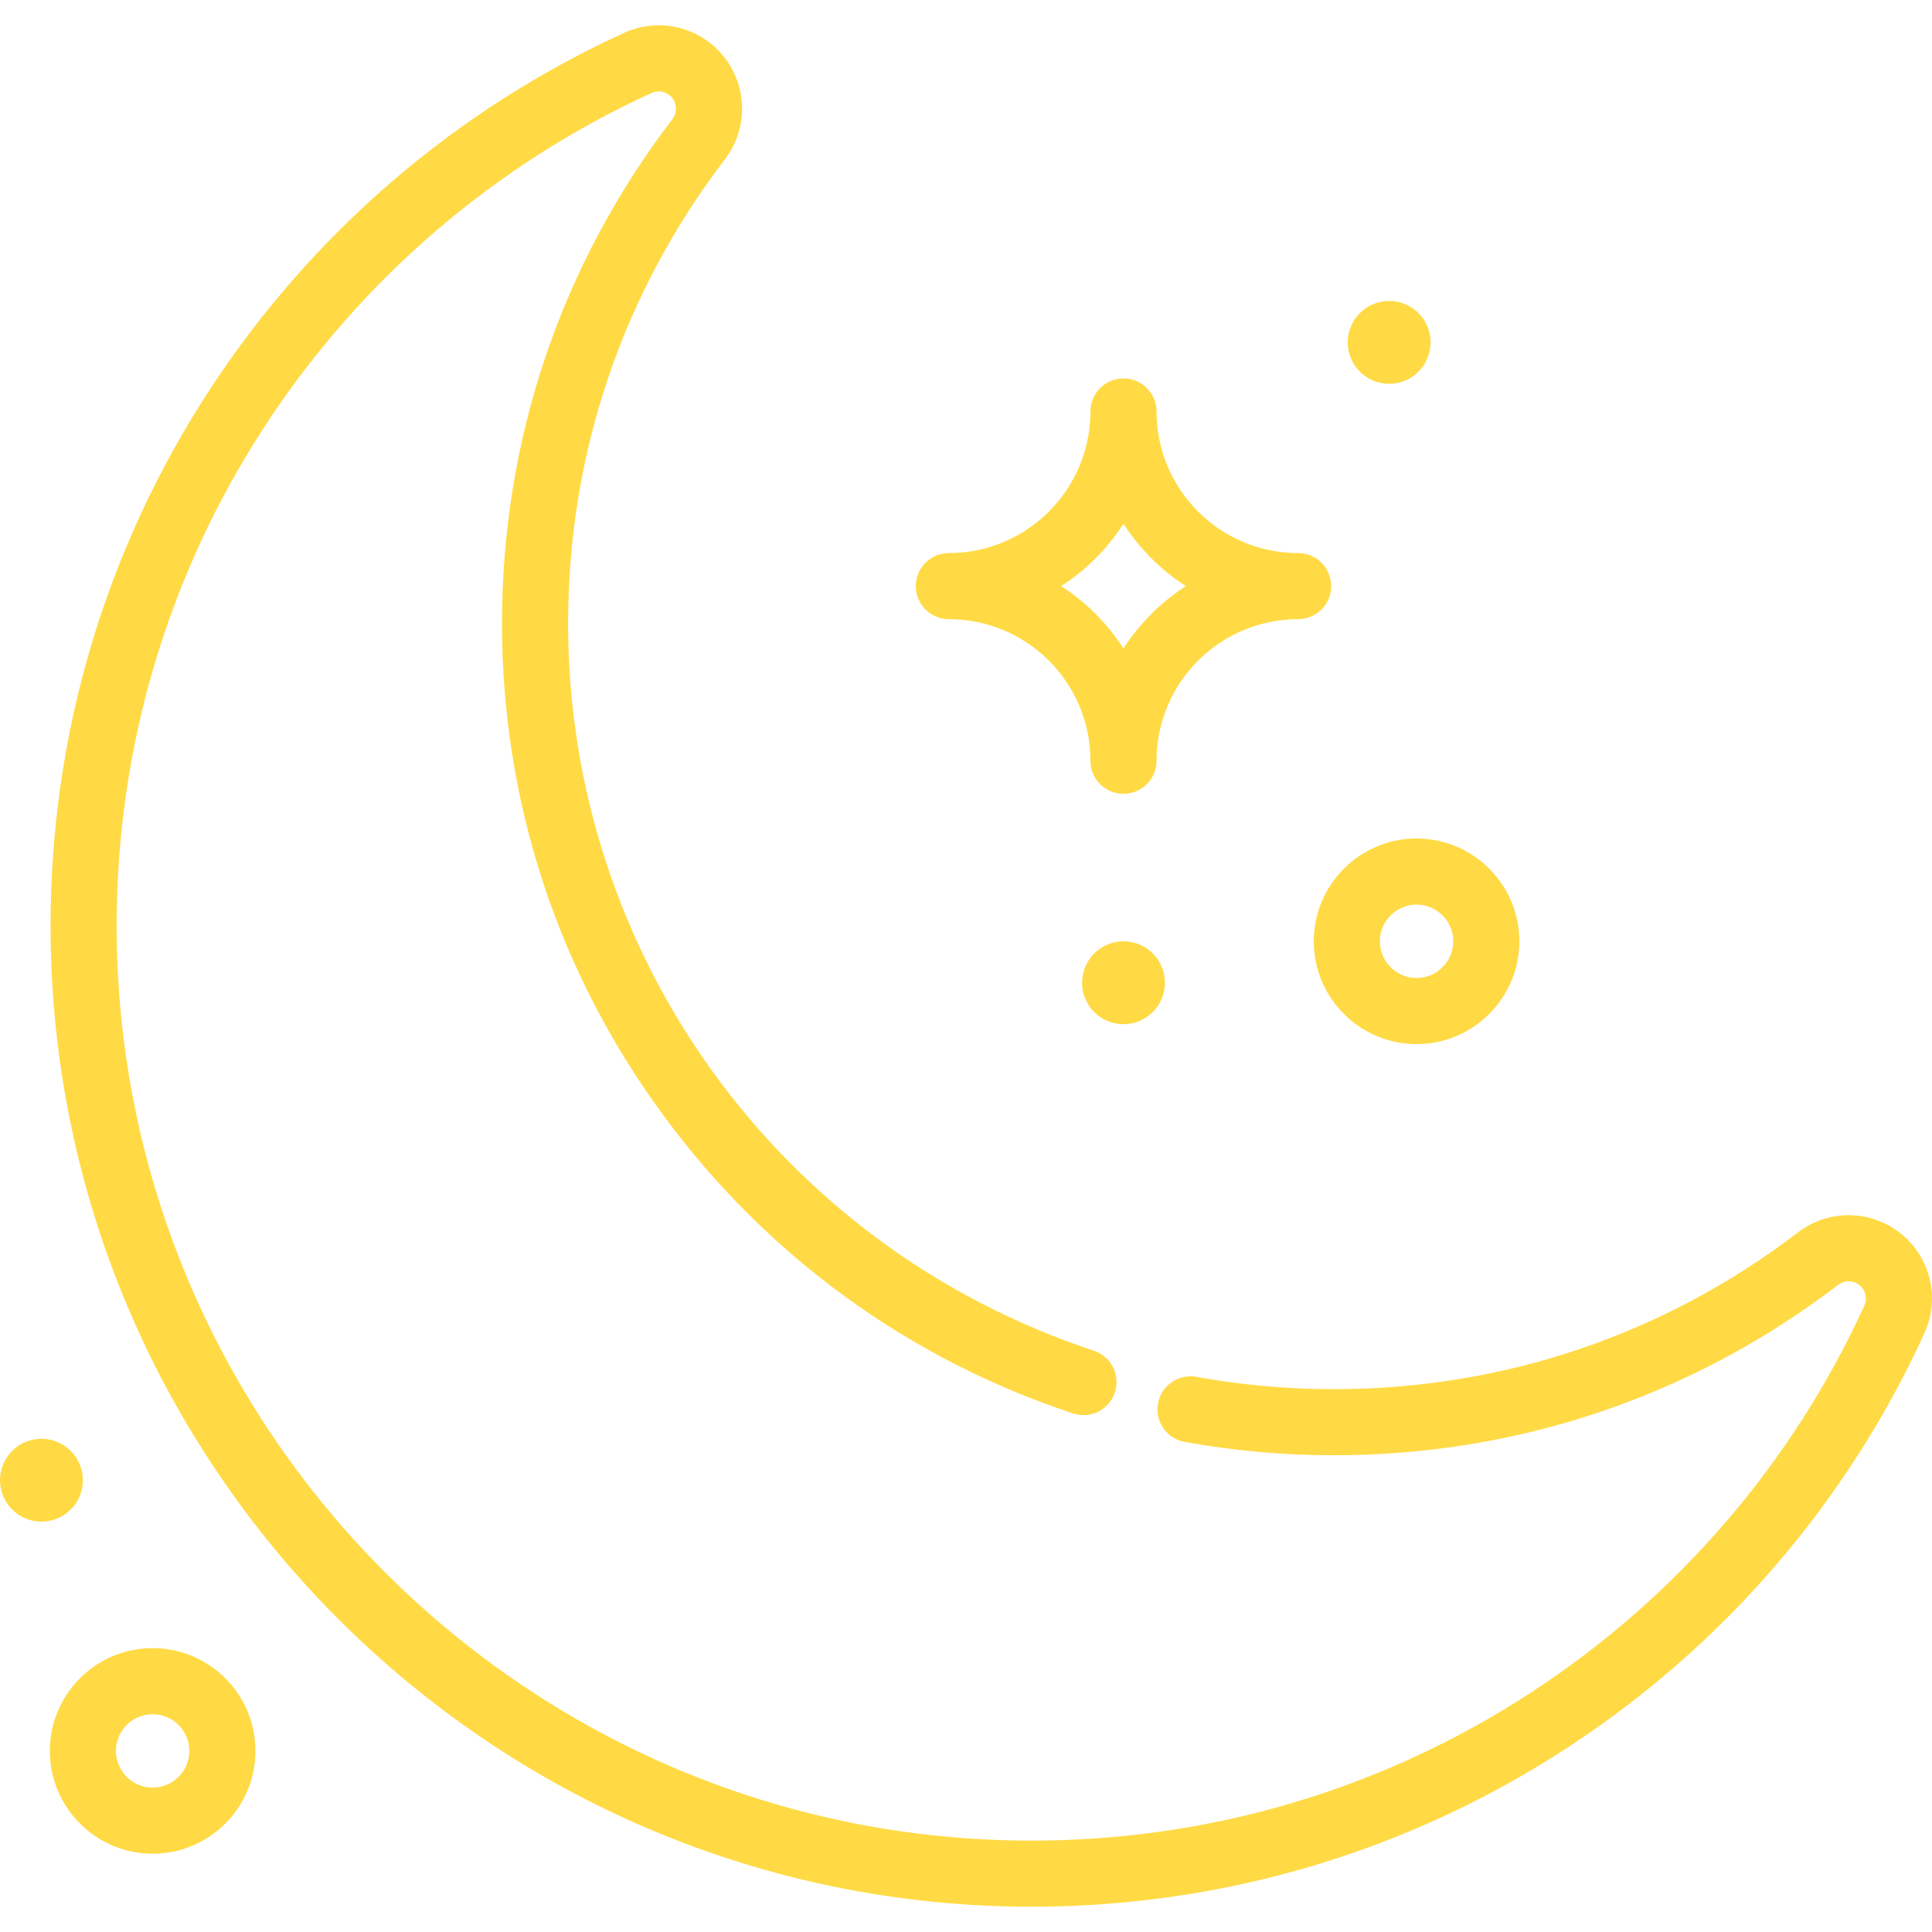
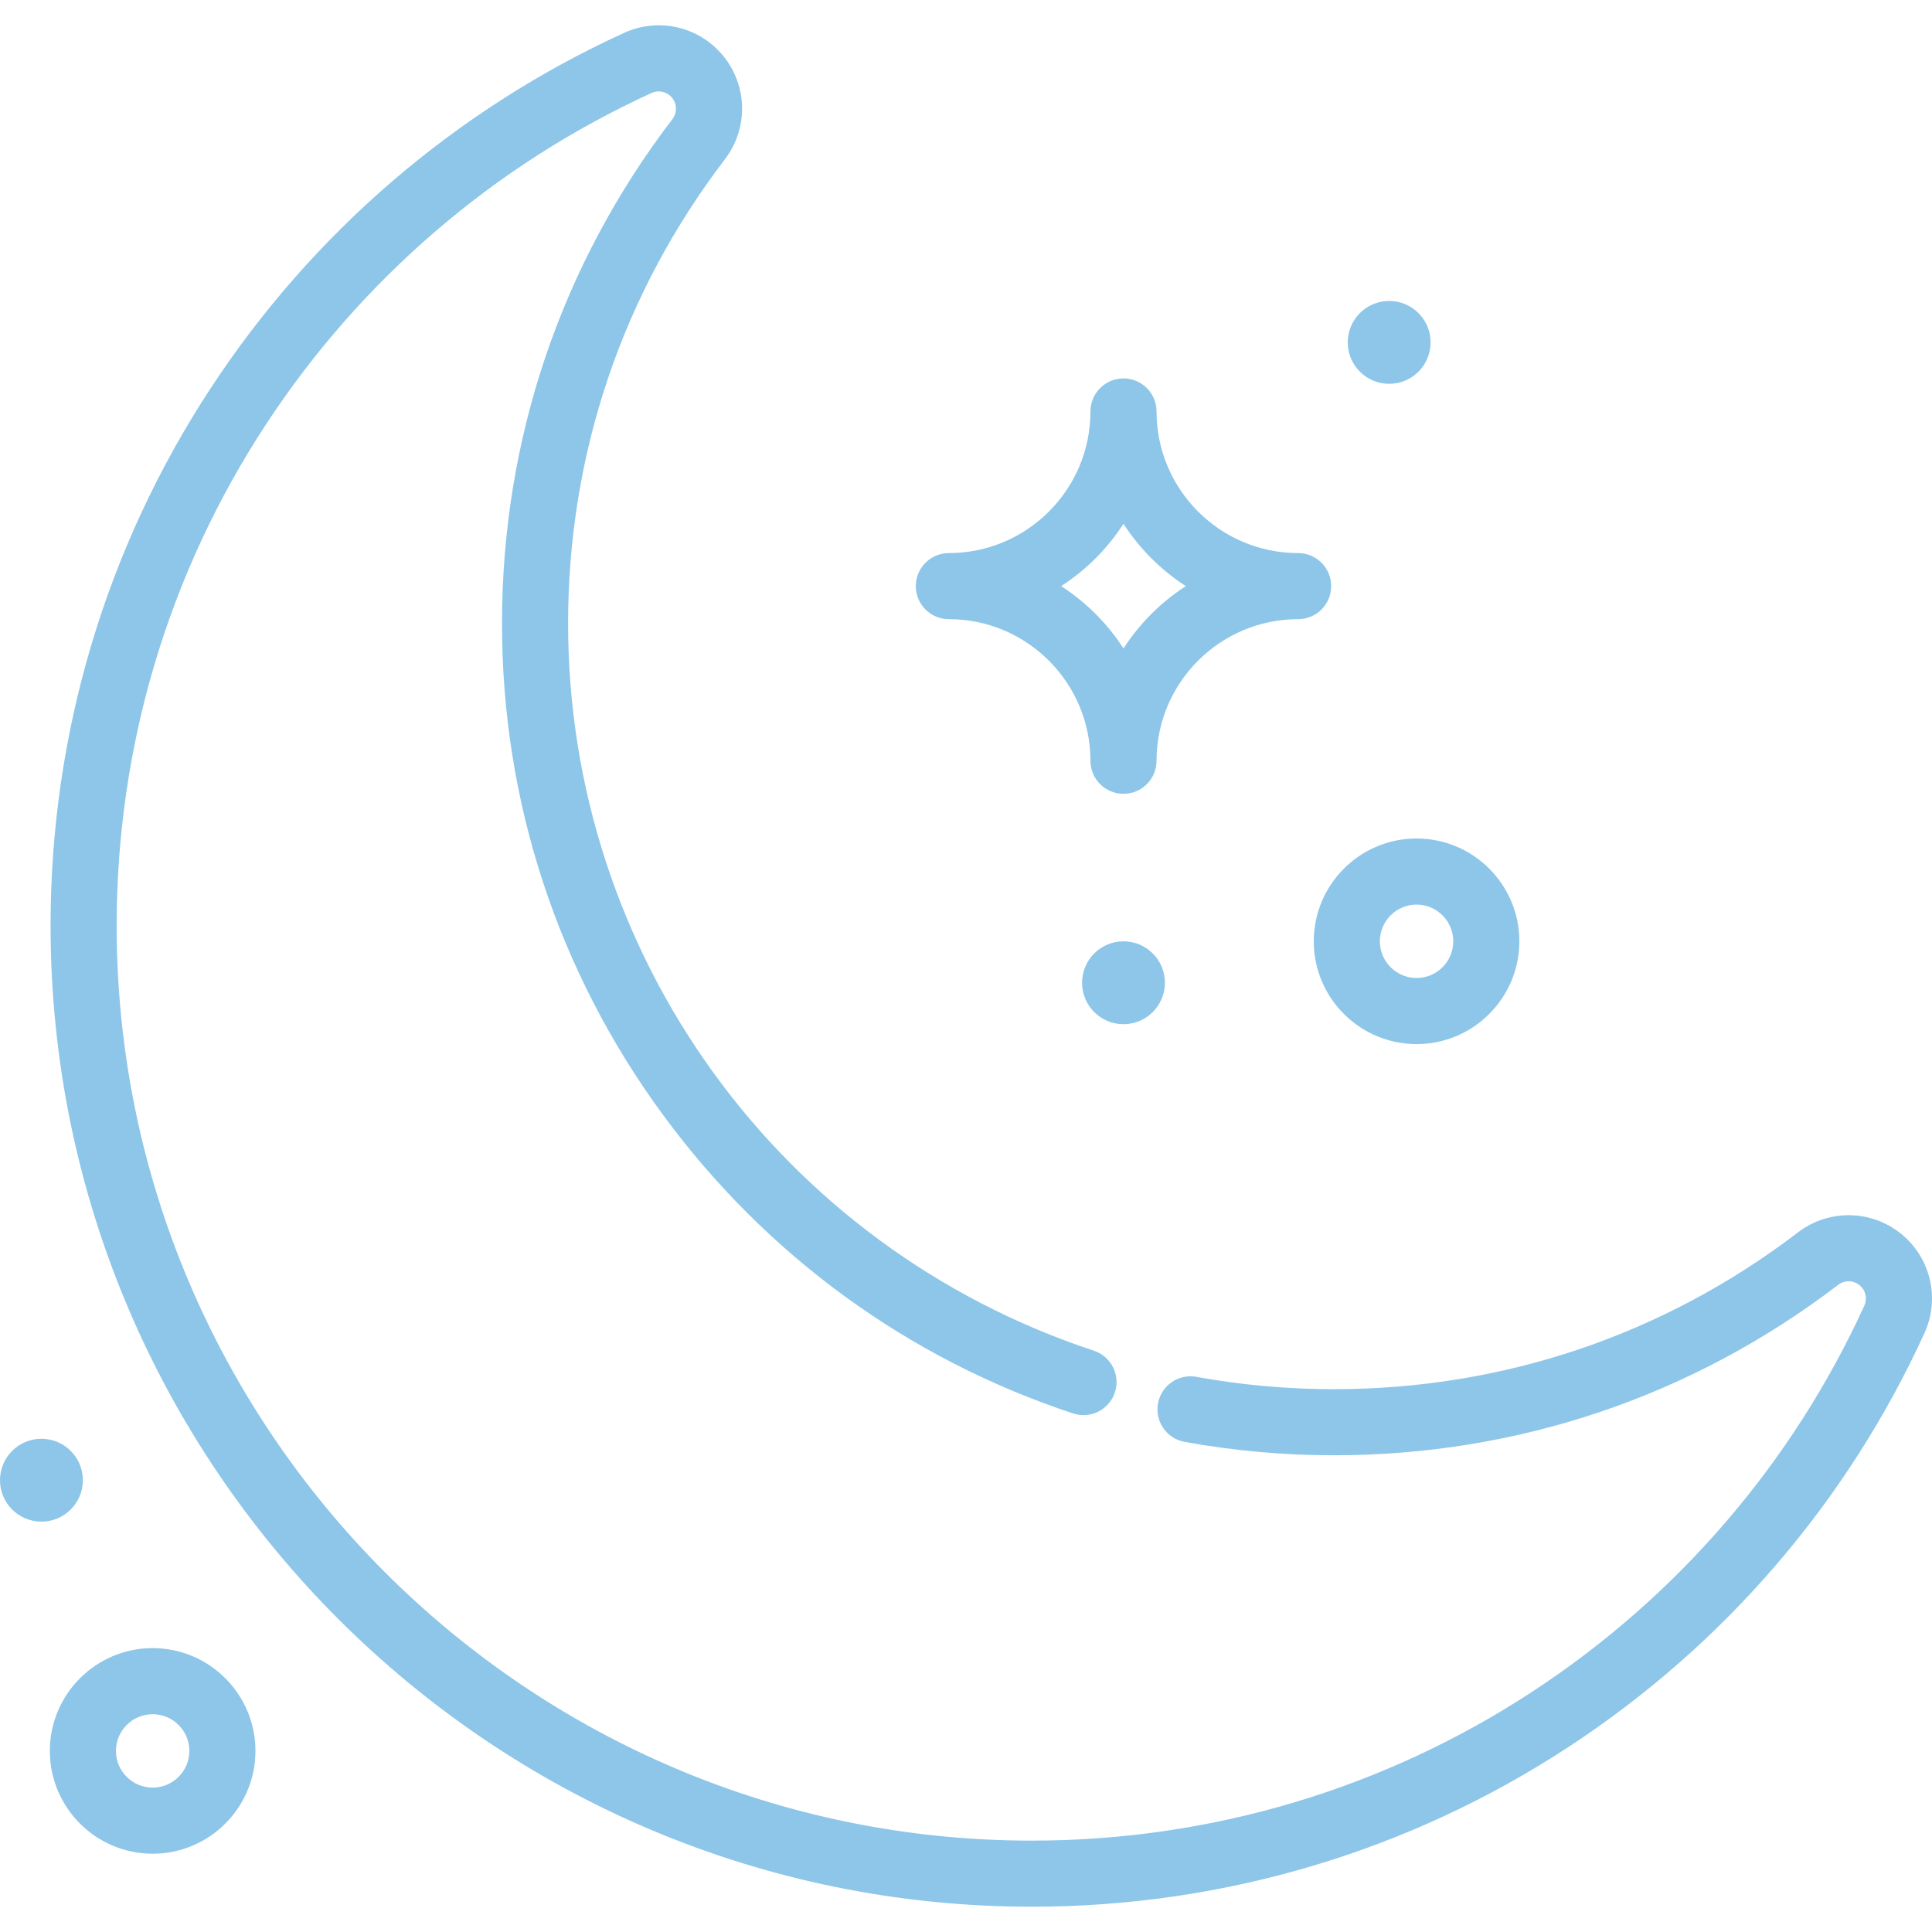
<svg xmlns="http://www.w3.org/2000/svg" version="1.1" id="Layer_1" x="0px" y="0px" viewBox="0 0 512 512" style="enable-background:new 0 0 512 512;" xml:space="preserve" width="512px" height="512px">
  <g>
    <g>
      <g>
-         <path d="M503.686,326.871c-7.932-6.33-19.109-6.452-27.18-0.29c-35.597,27.194-78.143,41.567-123.041,41.567     c-12.218,0-24.465-1.1-36.401-3.268c-4.761-0.868-9.317,2.291-10.181,7.051c-0.865,4.758,2.292,9.317,7.051,10.181     c12.966,2.356,26.266,3.55,39.53,3.55c48.774,0,94.997-15.617,133.671-45.162c1.67-1.276,3.982-1.25,5.624,0.059     c1.641,1.31,2.176,3.559,1.303,5.469c-19.069,41.693-49.47,77.047-87.915,102.238c-39.456,25.851-85.352,39.517-132.724,39.517     c-133.718,0-242.506-108.788-242.506-242.506c0-47.375,13.665-93.27,39.517-132.723c25.191-38.447,60.544-68.847,102.242-87.917     c1.908-0.874,4.152-0.337,5.462,1.305c1.309,1.641,1.336,3.953,0.061,5.621c-29.546,38.68-45.163,84.903-45.163,133.673     c0,47.23,14.783,92.296,42.752,130.328c27.397,37.254,64.95,64.578,108.6,79.017c4.595,1.516,9.545-0.974,11.065-5.564     c1.518-4.592-0.973-9.547-5.564-11.065c-83.343-27.567-139.338-105.013-139.338-192.715c0-44.895,14.374-87.442,41.567-123.042     c6.163-8.068,6.042-19.244-0.292-27.179c-6.337-7.94-17.215-10.527-26.439-6.304c-44.699,20.442-82.6,53.032-109.603,94.242     c-27.727,42.313-42.382,91.528-42.382,142.323c0,143.376,116.646,260.021,260.021,260.021     c50.792,0,100.007-14.655,142.324-42.382c41.209-27.003,73.8-64.903,94.245-109.603     C514.213,344.081,511.622,333.208,503.686,326.871z" fill="#FFDA44" />
-         <path d="M251.454,164.085c20.691,0,37.526,16.834,37.526,37.525c0,4.836,3.921,8.757,8.757,8.757s8.757-3.921,8.757-8.757     c0-20.691,16.834-37.525,37.525-37.525c4.836,0,8.757-3.921,8.757-8.757c0-4.836-3.921-8.757-8.757-8.757     c-20.691,0-37.525-16.835-37.525-37.526c0-4.836-3.921-8.757-8.757-8.757s-8.757,3.921-8.757,8.757     c0,20.691-16.835,37.526-37.526,37.526c-4.836,0-8.757,3.921-8.757,8.757C242.697,160.164,246.618,164.085,251.454,164.085z      M297.737,138.804c4.267,6.614,9.909,12.256,16.523,16.524c-6.614,4.267-12.255,9.909-16.523,16.523     c-4.267-6.614-9.91-12.255-16.524-16.523C287.827,151.061,293.47,145.418,297.737,138.804z" fill="#FFDA44" />
-         <path d="M375.404,276.696c15.022,0,27.244-12.221,27.244-27.242c0-15.022-12.222-27.244-27.244-27.244     s-27.243,12.222-27.243,27.244C348.163,264.475,360.383,276.696,375.404,276.696z M375.404,239.726     c5.364,0,9.729,4.364,9.729,9.729c0,5.363-4.364,9.727-9.729,9.727s-9.728-4.363-9.728-9.727     C365.677,244.09,370.04,239.726,375.404,239.726z" fill="#FFDA44" />
-         <path d="M40.451,436.768c-15.022,0-27.243,12.221-27.243,27.243c0,15.022,12.221,27.244,27.243,27.244     c15.022,0,27.243-12.222,27.243-27.244C67.694,448.989,55.473,436.768,40.451,436.768z M40.451,473.739     c-5.364,0-9.728-4.364-9.728-9.729c0-5.365,4.364-9.727,9.728-9.727s9.728,4.363,9.728,9.728     C50.179,469.375,45.816,473.739,40.451,473.739z" fill="#FFDA44" />
-         <circle cx="297.736" cy="260.44" r="10.979" fill="#FFDA44" />
-         <circle cx="10.979" cy="392.27" r="10.979" fill="#FFDA44" />
-         <circle cx="368.144" cy="90.735" r="10.979" fill="#FFDA44" />
+         <path d="M503.686,326.871c-7.932-6.33-19.109-6.452-27.18-0.29c-35.597,27.194-78.143,41.567-123.041,41.567     c-12.218,0-24.465-1.1-36.401-3.268c-4.761-0.868-9.317,2.291-10.181,7.051c-0.865,4.758,2.292,9.317,7.051,10.181     c12.966,2.356,26.266,3.55,39.53,3.55c48.774,0,94.997-15.617,133.671-45.162c1.67-1.276,3.982-1.25,5.624,0.059     c1.641,1.31,2.176,3.559,1.303,5.469c-19.069,41.693-49.47,77.047-87.915,102.238c-39.456,25.851-85.352,39.517-132.724,39.517     c-133.718,0-242.506-108.788-242.506-242.506c0-47.375,13.665-93.27,39.517-132.723c25.191-38.447,60.544-68.847,102.242-87.917     c1.908-0.874,4.152-0.337,5.462,1.305c1.309,1.641,1.336,3.953,0.061,5.621c-29.546,38.68-45.163,84.903-45.163,133.673     c0,47.23,14.783,92.296,42.752,130.328c27.397,37.254,64.95,64.578,108.6,79.017c4.595,1.516,9.545-0.974,11.065-5.564     c1.518-4.592-0.973-9.547-5.564-11.065c-83.343-27.567-139.338-105.013-139.338-192.715c0-44.895,14.374-87.442,41.567-123.042     c6.163-8.068,6.042-19.244-0.292-27.179c-6.337-7.94-17.215-10.527-26.439-6.304c-44.699,20.442-82.6,53.032-109.603,94.242     c-27.727,42.313-42.382,91.528-42.382,142.323c0,143.376,116.646,260.021,260.021,260.021     c50.792,0,100.007-14.655,142.324-42.382c41.209-27.003,73.8-64.903,94.245-109.603     C514.213,344.081,511.622,333.208,503.686,326.871z" fill="#8dc6e8" />
+         <path d="M251.454,164.085c20.691,0,37.526,16.834,37.526,37.525c0,4.836,3.921,8.757,8.757,8.757s8.757-3.921,8.757-8.757     c0-20.691,16.834-37.525,37.525-37.525c4.836,0,8.757-3.921,8.757-8.757c0-4.836-3.921-8.757-8.757-8.757     c-20.691,0-37.525-16.835-37.525-37.526c0-4.836-3.921-8.757-8.757-8.757s-8.757,3.921-8.757,8.757     c0,20.691-16.835,37.526-37.526,37.526c-4.836,0-8.757,3.921-8.757,8.757C242.697,160.164,246.618,164.085,251.454,164.085z      M297.737,138.804c4.267,6.614,9.909,12.256,16.523,16.524c-6.614,4.267-12.255,9.909-16.523,16.523     c-4.267-6.614-9.91-12.255-16.524-16.523C287.827,151.061,293.47,145.418,297.737,138.804z" fill="#8dc6e8" />
+         <path d="M375.404,276.696c15.022,0,27.244-12.221,27.244-27.242c0-15.022-12.222-27.244-27.244-27.244     s-27.243,12.222-27.243,27.244C348.163,264.475,360.383,276.696,375.404,276.696z M375.404,239.726     c5.364,0,9.729,4.364,9.729,9.729c0,5.363-4.364,9.727-9.729,9.727s-9.728-4.363-9.728-9.727     C365.677,244.09,370.04,239.726,375.404,239.726z" fill="#8dc6e8" />
+         <path d="M40.451,436.768c-15.022,0-27.243,12.221-27.243,27.243c0,15.022,12.221,27.244,27.243,27.244     c15.022,0,27.243-12.222,27.243-27.244C67.694,448.989,55.473,436.768,40.451,436.768z M40.451,473.739     c-5.364,0-9.728-4.364-9.728-9.729c0-5.365,4.364-9.727,9.728-9.727s9.728,4.363,9.728,9.728     C50.179,469.375,45.816,473.739,40.451,473.739z" fill="#8dc6e8" />
+         <circle cx="297.736" cy="260.44" r="10.979" fill="#8dc6e8" />
+         <circle cx="10.979" cy="392.27" r="10.979" fill="#8dc6e8" />
+         <circle cx="368.144" cy="90.735" r="10.979" fill="#8dc6e8" />
      </g>
    </g>
  </g>
  <g>
</g>
  <g>
</g>
  <g>
</g>
  <g>
</g>
  <g>
</g>
  <g>
</g>
  <g>
</g>
  <g>
</g>
  <g>
</g>
  <g>
</g>
  <g>
</g>
  <g>
</g>
  <g>
</g>
  <g>
</g>
  <g>
</g>
</svg>
